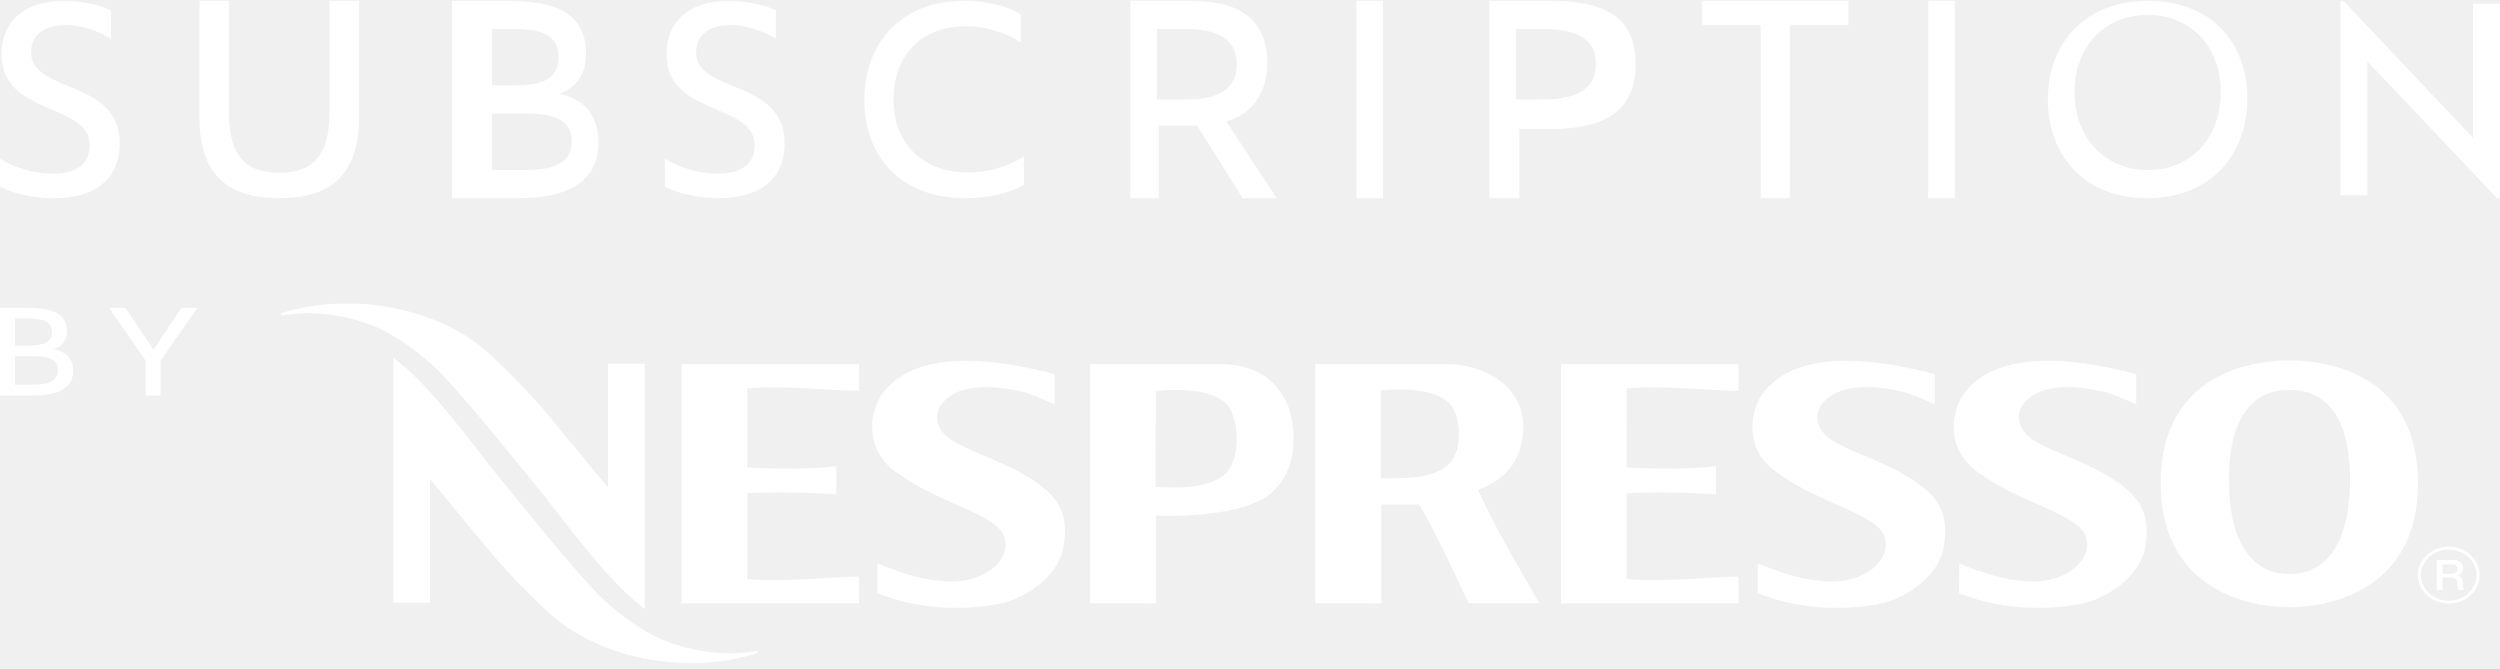
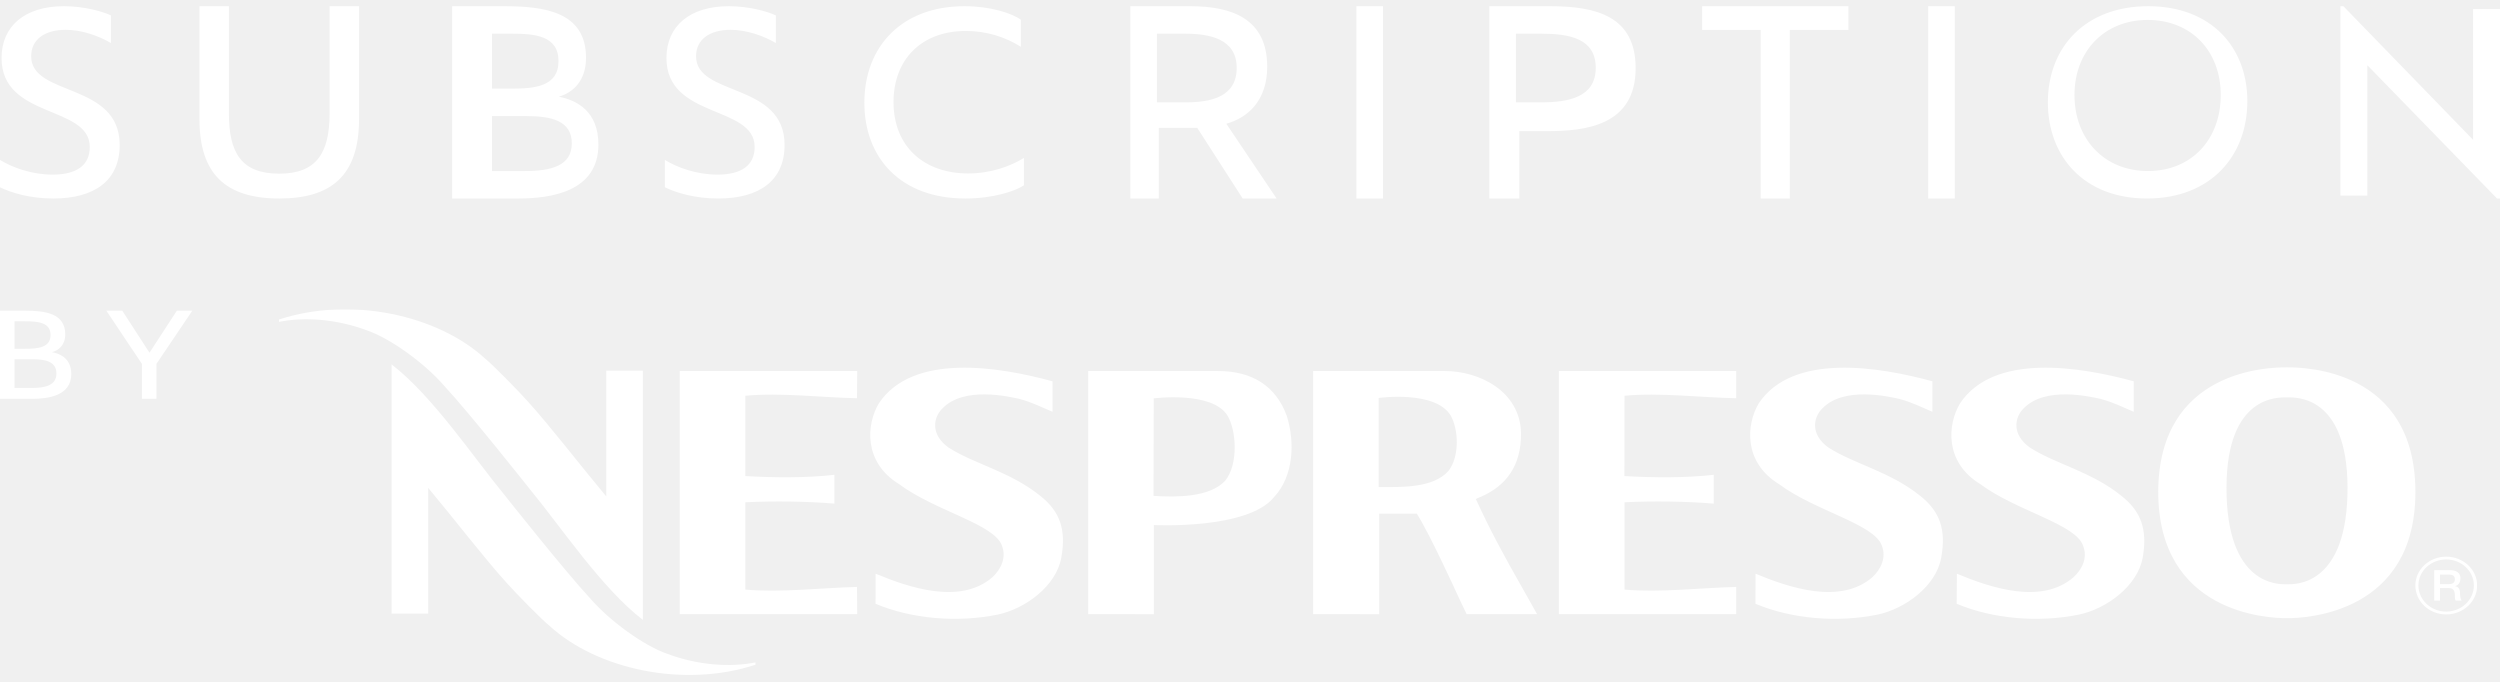
- <svg xmlns="http://www.w3.org/2000/svg" xmlns:xlink="http://www.w3.org/1999/xlink" width="228px" height="61px" viewBox="0 0 228 61" version="1.1">
+ <svg xmlns="http://www.w3.org/2000/svg" xmlns:xlink="http://www.w3.org/1999/xlink" width="312px" height="85px" viewBox="0 0 312 85" version="1.1">
  <defs>
-     <polygon id="path-1" points="0.599 0.595 201.149 0.595 201.149 33.401 0.599 33.401" />
+     <polygon id="path-1" points="0.819 0.828 275.147 0.828 275.147 46.462 0.819 46.462" />
  </defs>
-   <g id="Mobile" stroke="none" stroke-width="1" fill="none" fill-rule="evenodd">
-     <g id="Machine-Subscription-LP-[M]" transform="translate(-73, -158)">
-       <g id="LP-USP-Subscription" transform="translate(0, 120)">
-         <g id="Logo-Subscription" transform="translate(73, 37.55383)">
-           <g id="Nespresso-logo" transform="translate(25, 27.52069)">
-             <mask id="mask-2" fill="white">
-               <use xlink:href="#path-1" />
-             </mask>
-             <g id="Clip-2583" />
-             <path d="M117.37,27.943 L133.548,27.943 L133.548,25.503 C130.431,25.574 126.54,26.029 123.358,25.74 L123.358,17.907 C125.94,17.781 129.087,17.824 131.5,18.029 L131.5,15.441 C129.033,15.728 125.963,15.706 123.351,15.557 C123.351,15.093 123.358,8.351 123.358,8.351 C126.54,8.046 130.431,8.518 133.548,8.572 L133.548,6.132 L117.37,6.132 L117.37,27.943 Z M168.714,17.345 C165.987,15.161 162.663,14.474 160.335,12.992 C158.684,11.825 158.93,10.314 159.76,9.497 C161.726,7.472 165.836,8.428 166.797,8.633 C168.013,8.961 168.667,9.312 169.82,9.789 L169.82,7.054 C164.908,5.736 157.066,4.478 153.974,9.03 C152.825,10.902 152.527,14.301 155.815,16.276 C159.125,18.697 164.542,19.855 165.199,21.81 C165.624,22.877 165.135,23.901 164.331,24.624 C161.414,27.132 156.709,25.558 153.685,24.315 L153.663,27.014 C156.958,28.373 161.11,28.722 164.803,27.987 C167.345,27.469 170.163,25.413 170.639,22.877 C171.082,20.375 170.507,18.742 168.714,17.345 L168.714,17.345 Z M150.354,17.345 C147.619,15.161 144.297,14.474 141.956,12.992 C140.311,11.825 140.564,10.314 141.397,9.497 C143.367,7.472 147.479,8.428 148.435,8.633 C149.647,8.961 150.296,9.312 151.452,9.789 L151.452,7.054 C146.551,5.736 138.703,4.478 135.608,9.03 C134.471,10.902 134.175,14.301 137.45,16.276 C140.751,18.697 146.168,19.855 146.842,21.81 C147.257,22.877 146.758,23.901 145.979,24.624 C143.048,27.132 138.35,25.558 135.314,24.315 L135.307,27.014 C138.592,28.373 142.749,28.722 146.436,27.987 C148.967,27.469 151.798,25.413 152.253,22.877 C152.716,20.375 152.141,18.742 150.354,17.345 L150.354,17.345 Z M198.326,27.715 C196.928,27.715 195.791,26.66 195.791,25.369 C195.791,24.083 196.928,23.037 198.326,23.037 C199.719,23.037 200.851,24.083 200.851,25.369 C200.851,26.66 199.719,27.715 198.326,27.715 L198.326,27.715 Z M198.326,22.785 C196.77,22.785 195.514,23.945 195.514,25.369 C195.514,26.809 196.77,27.969 198.326,27.969 C199.883,27.969 201.15,26.809 201.15,25.369 C201.15,23.945 199.883,22.785 198.326,22.785 L198.326,22.785 Z M198.604,25.249 L197.758,25.249 L197.758,24.396 L198.604,24.396 C198.865,24.396 199.12,24.47 199.12,24.813 C199.12,25.091 198.942,25.249 198.604,25.249 L198.604,25.249 Z M199.143,25.437 L199.143,25.428 C199.24,25.396 199.626,25.269 199.626,24.732 C199.626,24.279 199.304,23.995 198.664,23.995 L197.233,23.995 L197.233,26.732 L197.758,26.732 L197.758,25.603 L198.52,25.603 C199.001,25.603 199.12,25.832 199.12,26.339 C199.12,26.469 199.12,26.625 199.19,26.732 L199.742,26.732 C199.626,26.625 199.585,26.339 199.585,26.015 C199.585,25.591 199.324,25.455 199.143,25.437 L199.143,25.437 Z M183.837,25.264 L183.749,25.264 C183.091,25.264 178.247,25.454 178.281,16.536 C178.32,8.263 183.026,8.497 183.804,8.497 C184.583,8.497 189.283,8.263 189.324,16.536 C189.358,25.454 184.51,25.264 183.837,25.264 L183.837,25.264 Z M183.799,5.803 C182.233,5.792 172.095,5.947 172.053,16.954 C172.053,27.882 182.061,28.316 183.798,28.305 C185.529,28.316 195.545,27.882 195.516,16.954 C195.5,5.947 185.373,5.792 183.799,5.803 L183.799,5.803 Z M107.297,15.094 C105.881,16.662 102.956,16.547 100.93,16.541 L100.93,8.548 C100.93,8.548 106.082,7.837 107.498,10.121 C108.231,11.4 108.319,13.804 107.297,15.094 L107.297,15.094 Z M114.73,26.805 L113.997,25.523 C112.428,22.819 111.17,20.555 109.793,17.62 C109.94,17.526 109.907,17.569 110.317,17.388 C112.506,16.426 113.955,14.681 113.917,11.663 C113.813,7.961 110.147,6.129 106.945,6.132 L94.953,6.132 L94.953,27.944 L100.98,27.947 L100.98,18.93 L104.408,18.93 C105.552,20.689 107.879,25.688 108.243,26.474 L108.954,27.943 L115.38,27.943 L114.801,26.928 C114.775,26.889 114.753,26.846 114.73,26.805 L114.73,26.805 Z M70.073,17.345 C67.339,15.161 64.017,14.474 61.676,12.992 C60.03,11.825 60.284,10.314 61.118,9.497 C63.087,7.472 67.199,8.428 68.155,8.633 C69.366,8.961 70.015,9.312 71.171,9.789 L71.171,7.054 C66.27,5.736 58.422,4.478 55.328,9.03 C54.19,10.902 53.895,14.301 57.169,16.276 C60.47,18.697 65.887,19.855 66.561,21.81 C66.976,22.877 66.477,23.901 65.699,24.624 C62.767,27.132 58.069,25.558 55.033,24.315 L55.026,27.014 C58.311,28.373 62.468,28.722 66.156,27.987 C68.686,27.469 71.518,25.413 71.973,22.877 C72.435,20.375 71.86,18.742 70.073,17.345 L70.073,17.345 Z M53.332,8.572 L53.352,6.132 L37.162,6.132 L37.162,27.943 L53.352,27.943 L53.332,25.503 C50.231,25.574 46.337,26.029 43.146,25.74 L43.146,17.907 C45.734,17.781 48.875,17.824 51.275,18.029 L51.275,15.441 C48.831,15.728 45.753,15.706 43.146,15.557 L43.146,8.351 C46.337,8.046 50.231,8.518 53.332,8.572 L53.332,8.572 Z M15.659,7.446 C17.955,9.864 23.448,16.686 23.448,16.686 C26.276,20.05 30.056,25.64 33.797,28.457 L33.797,6.099 L30.456,6.099 L30.456,17.382 C28.105,14.617 25.352,11.083 23.291,8.85 C22.382,7.848 20.037,5.505 19.372,4.989 C15.073,1.122 7.184,-0.612 0.599,1.509 L0.599,1.722 C2.861,1.276 5.781,1.439 8.655,2.496 C10.804,3.232 13.886,5.434 15.659,7.446 L15.659,7.446 Z M36.012,31.5 C33.864,30.763 30.782,28.562 29.009,26.55 C26.713,24.131 21.219,17.309 21.219,17.309 C18.392,13.945 14.612,8.356 10.87,5.538 L10.87,27.896 L14.211,27.896 L14.211,16.613 C16.562,19.379 19.315,22.912 21.377,25.145 C22.286,26.147 24.63,28.49 25.295,29.006 C29.595,32.873 37.483,34.607 44.068,32.486 L44.068,32.273 C41.806,32.72 38.886,32.556 36.012,31.5 L36.012,31.5 Z M86.94,15.956 C85.535,17.483 82.443,17.464 80.387,17.334 L80.406,8.586 C80.406,8.586 85.734,7.9 87.14,10.134 C87.949,11.469 88.141,14.474 86.94,15.956 L86.94,15.956 Z M86.261,6.132 L74.426,6.132 L74.426,27.944 L80.421,27.947 L80.421,21.442 L80.418,19.951 C80.418,19.951 88.974,20.385 91.388,17.439 C93.189,15.538 93.291,12.51 92.55,10.165 C91.565,7.499 89.413,6.129 86.261,6.132 L86.261,6.132 Z" id="Fill-2582" fill="#FFFFFF" mask="url(#mask-2)" />
-           </g>
-           <path d="M4.862,32.286 C5.716,32.434 6.671,32.916 6.671,34.274 C6.671,36.249 4.486,36.521 3.01,36.521 L0,36.521 L0,28.521 L2.344,28.521 C4.196,28.521 6.107,28.743 6.107,30.669 C6.107,31.644 5.484,32.126 4.862,32.286 Z M4.732,30.731 C4.732,29.558 3.502,29.484 2.33,29.484 L1.36,29.484 L1.36,31.977 L2.344,31.977 C3.502,31.977 4.732,31.891 4.732,30.731 Z M2.995,35.533 C4.254,35.533 5.282,35.286 5.282,34.224 C5.282,33.15 4.283,32.928 3.053,32.928 L1.36,32.928 L1.36,35.533 L2.995,35.533 Z M13.283,36.521 L13.283,33.348 L9.954,28.521 L11.445,28.521 L13.992,32.336 L16.553,28.521 L18,28.521 L14.643,33.348 L14.643,36.521 L13.283,36.521 Z" id="Paragraph-Copy-8" fill="#FFFFFF" />
-           <path d="M4.861,18.521 C2.729,18.521 1.023,17.982 0,17.47 L0,14.91 C1.109,15.611 2.871,16.284 4.804,16.284 C6.936,16.284 8.186,15.449 8.186,13.697 C8.186,9.763 0.142,11.084 0.142,5.371 C0.142,2.38 2.274,0.521 5.827,0.521 C7.646,0.521 9.352,1.006 10.119,1.383 L10.119,3.97 C9.01,3.296 7.447,2.73 5.998,2.73 C4.093,2.73 2.842,3.619 2.842,5.209 C2.842,9.009 10.915,7.608 10.915,13.509 C10.915,16.85 8.613,18.521 4.861,18.521 Z M25.468,18.521 C20.53,18.521 18.191,16.168 18.191,11.107 L18.191,0.521 L20.877,0.521 L20.877,10.56 C20.877,14.198 21.974,16.195 25.468,16.195 C28.847,16.195 30.059,14.281 30.059,10.56 L30.059,0.521 L32.745,0.521 L32.745,11.08 C32.745,16.387 30.204,18.521 25.468,18.521 Z M50.957,8.993 C52.665,9.326 54.574,10.41 54.574,13.465 C54.574,17.91 50.205,18.521 47.253,18.521 L41.234,18.521 L41.234,0.521 L45.922,0.521 C49.626,0.521 53.446,1.021 53.446,5.354 C53.446,7.548 52.202,8.632 50.957,8.993 Z M50.936,5.664 C50.936,3.245 48.724,3.092 46.616,3.092 L44.872,3.092 L44.872,8.235 L46.642,8.235 C48.724,8.235 50.936,8.057 50.936,5.664 Z M47.906,15.949 C50.243,15.949 52.149,15.462 52.149,13.366 C52.149,11.245 50.296,10.806 48.014,10.806 L44.872,10.806 L44.872,15.949 L47.906,15.949 Z M65.499,18.521 C63.367,18.521 61.662,17.982 60.638,17.47 L60.638,14.91 C61.747,15.611 63.509,16.284 65.442,16.284 C67.574,16.284 68.824,15.449 68.824,13.697 C68.824,9.763 60.78,11.084 60.78,5.371 C60.78,2.38 62.912,0.521 66.465,0.521 C68.284,0.521 69.99,1.006 70.757,1.383 L70.757,3.97 C69.649,3.296 68.085,2.73 66.636,2.73 C64.731,2.73 63.481,3.619 63.481,5.209 C63.481,9.009 71.553,7.608 71.553,13.509 C71.553,16.85 69.251,18.521 65.499,18.521 Z M88.037,18.521 C82.16,18.521 78.83,14.748 78.83,9.548 C78.83,4.293 82.244,0.521 87.954,0.521 C90.36,0.521 92.319,1.194 93.103,1.787 L93.103,4.32 C91.648,3.377 89.913,2.838 88.093,2.838 C84.035,2.838 81.489,5.506 81.489,9.494 C81.489,13.751 84.371,16.176 88.289,16.176 C90.388,16.176 92.208,15.476 93.383,14.721 L93.383,17.281 C92.627,17.82 90.584,18.521 88.037,18.521 Z M111.841,11.521 L116.426,18.521 L113.332,18.521 L109.189,11.91 L105.681,11.91 L105.681,18.521 L103.085,18.521 L103.085,0.521 L108.554,0.521 C112.338,0.521 115.569,1.687 115.569,6.187 C115.569,9.354 113.802,10.965 111.841,11.521 Z M108.139,9.521 C110.435,9.521 112.787,9.012 112.787,6.294 C112.787,3.549 110.269,3.092 108.056,3.092 L105.511,3.092 L105.511,9.521 L108.139,9.521 Z M123.702,18.521 L123.702,0.521 L126.128,0.521 L126.128,18.521 L123.702,18.521 Z M141.352,0.521 C145.595,0.521 149.17,1.465 149.17,6.326 C149.17,11.715 144.549,12.215 141.119,12.215 L138.562,12.215 L138.562,18.521 L135.83,18.521 L135.83,0.521 L141.352,0.521 Z M140.519,9.521 C143.026,9.521 145.532,9.056 145.532,6.294 C145.532,3.508 143.079,3.092 140.519,3.092 L138.255,3.092 L138.255,9.521 L140.519,9.521 Z M160.576,18.521 L160.576,2.743 L155.234,2.743 L155.234,0.521 L168.574,0.521 L168.574,2.743 L163.233,2.743 L163.233,18.521 L160.576,18.521 Z M175.851,18.521 L175.851,0.521 L178.277,0.521 L178.277,18.521 L175.851,18.521 Z M195.806,18.521 C190.079,18.521 186.766,14.614 186.766,9.521 C186.766,4.347 190.191,0.521 195.918,0.521 C201.645,0.521 204.957,4.347 204.957,9.413 C204.957,14.56 201.589,18.521 195.806,18.521 Z M195.891,15.949 C199.881,15.949 202.532,12.978 202.532,8.835 C202.532,4.692 199.823,1.806 195.862,1.806 C191.959,1.806 189.191,4.692 189.191,8.835 C189.191,12.921 191.871,15.949 195.891,15.949 Z M227.73,18.521 L215.904,6.045 L215.904,18.251 L213.447,18.251 L213.447,0.521 L213.717,0.521 L225.543,13.024 L225.543,0.79 L228,0.79 L228,18.521 L227.73,18.521 Z" id="Paragraph-Copy-4" fill="#FFFFFF" />
+   <g id="Desktop" stroke="none" stroke-width="1" fill="none" fill-rule="evenodd">
+     <g id="Machine-Subscription-LP-[D]" transform="translate(-804, -377)">
+       <g id="Logo-Subscription" transform="translate(804, 377)">
+         <g id="Nespresso-logo" transform="translate(34, 37.77406)">
+           <mask id="mask-2" fill="white">
+             <use xlink:href="#path-1" />
+           </mask>
+           <g id="Clip-2583" />
+           <path d="M160.547,38.87 L182.677,38.87 L182.677,35.476 C178.414,35.575 173.091,36.208 168.738,35.805 L168.738,24.91 C172.271,24.734 176.575,24.794 179.875,25.079 L179.875,21.48 C176.501,21.879 172.302,21.847 168.728,21.64 C168.728,20.996 168.738,11.617 168.738,11.617 C173.091,11.193 178.414,11.85 182.677,11.925 L182.677,8.53 L160.547,8.53 L160.547,38.87 Z M230.779,24.128 C227.049,21.089 222.502,20.134 219.318,18.072 C217.06,16.449 217.397,14.347 218.531,13.211 C221.22,10.393 226.842,11.724 228.157,12.009 C229.82,12.466 230.716,12.954 232.293,13.616 L232.293,9.813 C225.573,7.979 214.846,6.229 210.617,12.561 C209.045,15.165 208.638,19.894 213.136,22.641 C217.663,26.009 225.072,27.619 225.971,30.339 C226.553,31.822 225.884,33.247 224.785,34.254 C220.794,37.743 214.358,35.553 210.222,33.823 L210.192,37.577 C214.699,39.469 220.378,39.954 225.429,38.932 C228.907,38.21 232.762,35.351 233.412,31.822 C234.018,28.343 233.232,26.072 230.779,24.128 L230.779,24.128 Z M205.665,24.128 C201.924,21.089 197.38,20.134 194.178,18.072 C191.927,16.449 192.273,14.347 193.413,13.211 C196.108,10.393 201.733,11.724 203.04,12.009 C204.698,12.466 205.586,12.954 207.167,13.616 L207.167,9.813 C200.463,7.979 189.728,6.229 185.494,12.561 C183.939,15.165 183.534,19.894 188.014,22.641 C192.53,26.009 199.939,27.619 200.861,30.339 C201.429,31.822 200.746,33.247 199.681,34.254 C195.672,37.743 189.246,35.553 185.092,33.823 L185.082,37.577 C189.577,39.469 195.262,39.954 200.306,38.932 C203.767,38.21 207.641,35.351 208.263,31.822 C208.896,28.343 208.109,26.072 205.665,24.128 L205.665,24.128 Z M271.286,38.553 C269.372,38.553 267.818,37.086 267.818,35.29 C267.818,33.501 269.372,32.046 271.286,32.046 C273.19,32.046 274.738,33.501 274.738,35.29 C274.738,37.086 273.19,38.553 271.286,38.553 L271.286,38.553 Z M271.286,31.696 C269.157,31.696 267.439,33.309 267.439,35.29 C267.439,37.293 269.157,38.906 271.286,38.906 C273.414,38.906 275.147,37.293 275.147,35.29 C275.147,33.309 273.414,31.696 271.286,31.696 L271.286,31.696 Z M271.665,35.122 L270.508,35.122 L270.508,33.936 L271.665,33.936 C272.022,33.936 272.37,34.039 272.37,34.516 C272.37,34.903 272.128,35.122 271.665,35.122 L271.665,35.122 Z M272.403,35.384 L272.403,35.371 C272.535,35.326 273.064,35.15 273.064,34.403 C273.064,33.774 272.623,33.378 271.747,33.378 L269.79,33.378 L269.79,37.185 L270.508,37.185 L270.508,35.616 L271.551,35.616 C272.208,35.616 272.37,35.933 272.37,36.639 C272.37,36.819 272.37,37.037 272.467,37.185 L273.222,37.185 C273.064,37.037 273.008,36.639 273.008,36.188 C273.008,35.598 272.65,35.41 272.403,35.384 L272.403,35.384 Z M251.466,35.144 L251.346,35.144 C250.446,35.144 243.819,35.408 243.866,23.002 C243.919,11.494 250.357,11.819 251.42,11.82 C252.486,11.819 258.915,11.494 258.972,23.002 C259.018,35.408 252.386,35.144 251.466,35.144 L251.466,35.144 Z M251.414,8.073 C249.272,8.057 235.405,8.273 235.346,23.584 C235.346,38.786 249.036,39.388 251.413,39.374 C253.781,39.388 267.481,38.786 267.441,23.584 C267.42,8.273 253.567,8.057 251.414,8.073 L251.414,8.073 Z M146.769,20.997 C144.832,23.178 140.831,23.017 138.059,23.009 L138.059,11.891 C138.059,11.891 145.106,10.902 147.043,14.079 C148.046,15.858 148.167,19.202 146.769,20.997 L146.769,20.997 Z M156.937,37.287 L155.934,35.504 C153.787,31.742 152.067,28.592 150.184,24.51 C150.384,24.38 150.338,24.44 150.9,24.188 C153.894,22.85 155.877,20.422 155.824,16.224 C155.682,11.074 150.667,8.525 146.287,8.53 L129.883,8.53 L129.883,38.871 L138.128,38.875 L138.128,26.332 L142.817,26.332 C144.381,28.78 147.565,35.733 148.062,36.827 L149.035,38.87 L157.826,38.87 L157.033,37.458 C156.998,37.404 156.968,37.345 156.937,37.287 L156.937,37.287 Z M95.851,24.128 C92.111,21.089 87.567,20.134 84.365,18.072 C82.114,16.449 82.461,14.347 83.601,13.211 C86.294,10.393 91.919,11.724 93.227,12.009 C94.884,12.466 95.772,12.954 97.353,13.616 L97.353,9.813 C90.648,7.979 79.914,6.229 75.682,12.561 C74.125,15.165 73.721,19.894 78.2,22.641 C82.715,26.009 90.125,27.619 91.047,30.339 C91.615,31.822 90.933,33.247 89.867,34.254 C85.857,37.743 79.431,35.553 75.279,33.823 L75.269,37.577 C79.762,39.469 85.449,39.954 90.493,38.932 C93.954,38.21 97.828,35.351 98.449,31.822 C99.082,28.343 98.296,26.072 95.851,24.128 L95.851,24.128 Z M72.952,11.925 L72.979,8.53 L50.832,8.53 L50.832,38.87 L72.979,38.87 L72.952,35.476 C68.709,35.575 63.383,36.208 59.019,35.805 L59.019,24.91 C62.558,24.734 66.854,24.794 70.137,25.079 L70.137,21.48 C66.795,21.879 62.585,21.847 59.019,21.64 L59.019,11.617 C63.383,11.193 68.709,11.85 72.952,11.925 L72.952,11.925 Z M21.419,10.358 C24.56,13.722 32.074,23.211 32.074,23.211 C35.942,27.89 41.112,35.666 46.23,39.585 L46.23,8.484 L41.661,8.484 L41.661,24.179 C38.445,20.333 34.678,15.418 31.859,12.311 C30.615,10.917 27.408,7.658 26.499,6.94 C20.617,1.561 9.826,-0.851 0.819,2.1 L0.819,2.396 C3.914,1.775 7.907,2.001 11.839,3.472 C14.778,4.497 18.994,7.559 21.419,10.358 L21.419,10.358 Z M49.26,43.818 C46.322,42.793 42.106,39.73 39.68,36.932 C36.54,33.567 29.025,24.078 29.025,24.078 C25.158,19.398 19.987,11.623 14.869,7.703 L14.869,38.805 L19.439,38.805 L19.439,23.11 C22.654,26.957 26.421,31.872 29.241,34.978 C30.485,36.372 33.691,39.631 34.6,40.348 C40.482,45.728 51.273,48.14 60.28,45.189 L60.28,44.894 C57.185,45.515 53.191,45.287 49.26,43.818 L49.26,43.818 Z M118.923,22.196 C117.002,24.319 112.772,24.293 109.959,24.112 L109.986,11.944 C109.986,11.944 117.273,10.989 119.196,14.096 C120.303,15.953 120.566,20.134 118.923,22.196 L118.923,22.196 Z M117.995,8.53 L101.806,8.53 L101.806,38.871 L110.006,38.875 L110.006,29.827 L110.002,27.752 C110.002,27.752 121.706,28.356 125.007,24.258 C127.47,21.615 127.611,17.401 126.596,14.14 C125.249,10.431 122.306,8.525 117.995,8.53 L117.995,8.53 Z" id="Fill-2582" fill="#FFFFFF" mask="url(#mask-2)" />
        </g>
+         <path d="M6.483,43.952 C7.621,44.155 8.895,44.817 8.895,46.685 C8.895,49.401 5.981,49.774 4.013,49.774 L0,49.774 L0,38.774 L3.126,38.774 C5.595,38.774 8.142,39.08 8.142,41.728 C8.142,43.069 7.313,43.731 6.483,43.952 Z M6.309,41.813 C6.309,40.2 4.669,40.098 3.106,40.098 L1.814,40.098 L1.814,43.527 L3.126,43.527 C4.669,43.527 6.309,43.408 6.309,41.813 Z M3.994,48.416 C5.672,48.416 7.042,48.077 7.042,46.617 C7.042,45.14 5.711,44.834 4.071,44.834 L1.814,44.834 L1.814,48.416 L3.994,48.416 Z M17.71,49.774 L17.71,45.411 L13.272,38.774 L15.26,38.774 L18.656,44.019 L22.071,38.774 L24,38.774 L19.524,45.411 L19.524,49.774 L17.71,49.774 Z" id="Paragraph-Copy-8" fill="#FFFFFF" />
+         <path d="M6.651,24.774 C3.734,24.774 1.4,24.055 0,23.373 L0,19.96 C1.517,20.894 3.929,21.792 6.573,21.792 C9.491,21.792 11.202,20.678 11.202,18.343 C11.202,13.097 0.194,14.858 0.194,7.241 C0.194,3.253 3.112,0.774 7.974,0.774 C10.463,0.774 12.797,1.421 13.847,1.924 L13.847,5.373 C12.33,4.475 10.191,3.72 8.207,3.72 C5.601,3.72 3.89,4.906 3.89,7.026 C3.89,12.091 14.936,10.223 14.936,18.091 C14.936,22.547 11.786,24.774 6.651,24.774 Z M34.851,24.774 C28.094,24.774 24.894,21.637 24.894,14.89 L24.894,0.774 L28.568,0.774 L28.568,14.16 C28.568,19.011 30.07,21.674 34.851,21.674 C39.474,21.674 41.134,19.121 41.134,14.16 L41.134,0.774 L44.809,0.774 L44.809,14.853 C44.809,21.929 41.331,24.774 34.851,24.774 Z M69.731,12.07 C72.067,12.515 74.681,13.959 74.681,18.033 C74.681,23.959 68.701,24.774 64.662,24.774 L56.426,24.774 L56.426,0.774 L62.841,0.774 C67.909,0.774 73.136,1.441 73.136,7.219 C73.136,10.144 71.434,11.589 69.731,12.07 Z M69.702,7.631 C69.702,4.406 66.675,4.203 63.79,4.203 L61.404,4.203 L61.404,11.06 L63.826,11.06 C66.675,11.06 69.702,10.822 69.702,7.631 Z M65.556,21.345 C68.753,21.345 71.362,20.696 71.362,17.901 C71.362,15.073 68.826,14.488 65.703,14.488 L61.404,14.488 L61.404,21.345 L65.556,21.345 Z M89.63,24.774 C86.713,24.774 84.379,24.055 82.979,23.373 L82.979,19.96 C84.496,20.894 86.907,21.792 89.552,21.792 C92.469,21.792 94.181,20.678 94.181,18.343 C94.181,13.097 83.173,14.858 83.173,7.241 C83.173,3.253 86.09,0.774 90.952,0.774 C93.442,0.774 95.776,1.421 96.826,1.924 L96.826,5.373 C95.309,4.475 93.17,3.72 91.186,3.72 C88.58,3.72 86.868,4.906 86.868,7.026 C86.868,12.091 97.915,10.223 97.915,18.091 C97.915,22.547 94.764,24.774 89.63,24.774 Z M120.472,24.774 C112.43,24.774 107.872,19.744 107.872,12.81 C107.872,5.804 112.545,0.774 120.357,0.774 C123.651,0.774 126.332,1.672 127.404,2.463 L127.404,5.84 C125.413,4.582 123.038,3.864 120.549,3.864 C114.996,3.864 111.511,7.421 111.511,12.738 C111.511,18.415 115.455,21.648 120.817,21.648 C123.689,21.648 126.179,20.714 127.787,19.708 L127.787,23.121 C126.753,23.84 123.957,24.774 120.472,24.774 Z M153.045,15.441 L159.319,24.774 L155.086,24.774 L149.417,15.959 L144.617,15.959 L144.617,24.774 L141.064,24.774 L141.064,0.774 L148.547,0.774 C153.725,0.774 158.147,2.33 158.147,8.33 C158.147,12.552 155.729,14.7 153.045,15.441 Z M147.98,12.774 C151.122,12.774 154.34,12.096 154.34,8.471 C154.34,4.812 150.895,4.203 147.866,4.203 L144.383,4.203 L144.383,12.774 L147.98,12.774 Z M169.277,24.774 L169.277,0.774 L172.596,0.774 L172.596,24.774 L169.277,24.774 Z M193.429,0.774 C199.236,0.774 204.128,2.033 204.128,8.515 C204.128,15.7 197.804,16.367 193.111,16.367 L189.611,16.367 L189.611,24.774 L185.872,24.774 L185.872,0.774 L193.429,0.774 Z M192.289,12.774 C195.719,12.774 199.149,12.155 199.149,8.472 C199.149,4.757 195.793,4.203 192.289,4.203 L189.191,4.203 L189.191,12.774 L192.289,12.774 Z M219.735,24.774 L219.735,3.737 L212.426,3.737 L212.426,0.774 L230.681,0.774 L230.681,3.737 L223.371,3.737 L223.371,24.774 L219.735,24.774 Z M240.638,24.774 L240.638,0.774 L243.957,0.774 L243.957,24.774 L240.638,24.774 Z M267.944,24.774 C260.108,24.774 255.574,19.564 255.574,12.774 C255.574,5.876 260.261,0.774 268.098,0.774 C275.935,0.774 280.468,5.876 280.468,12.63 C280.468,19.493 275.858,24.774 267.944,24.774 Z M268.061,21.345 C273.522,21.345 277.149,17.384 277.149,11.86 C277.149,6.336 273.442,2.488 268.021,2.488 C262.68,2.488 258.894,6.336 258.894,11.86 C258.894,17.307 262.561,21.345 268.061,21.345 Z M311.631,24.774 L295.447,8.139 L295.447,24.415 L292.085,24.415 L292.085,0.774 L292.455,0.774 L308.638,17.445 L308.638,1.133 L312,1.133 L312,24.774 L311.631,24.774 Z" id="Paragraph-Copy-4" fill="#FFFFFF" />
      </g>
    </g>
  </g>
</svg>
